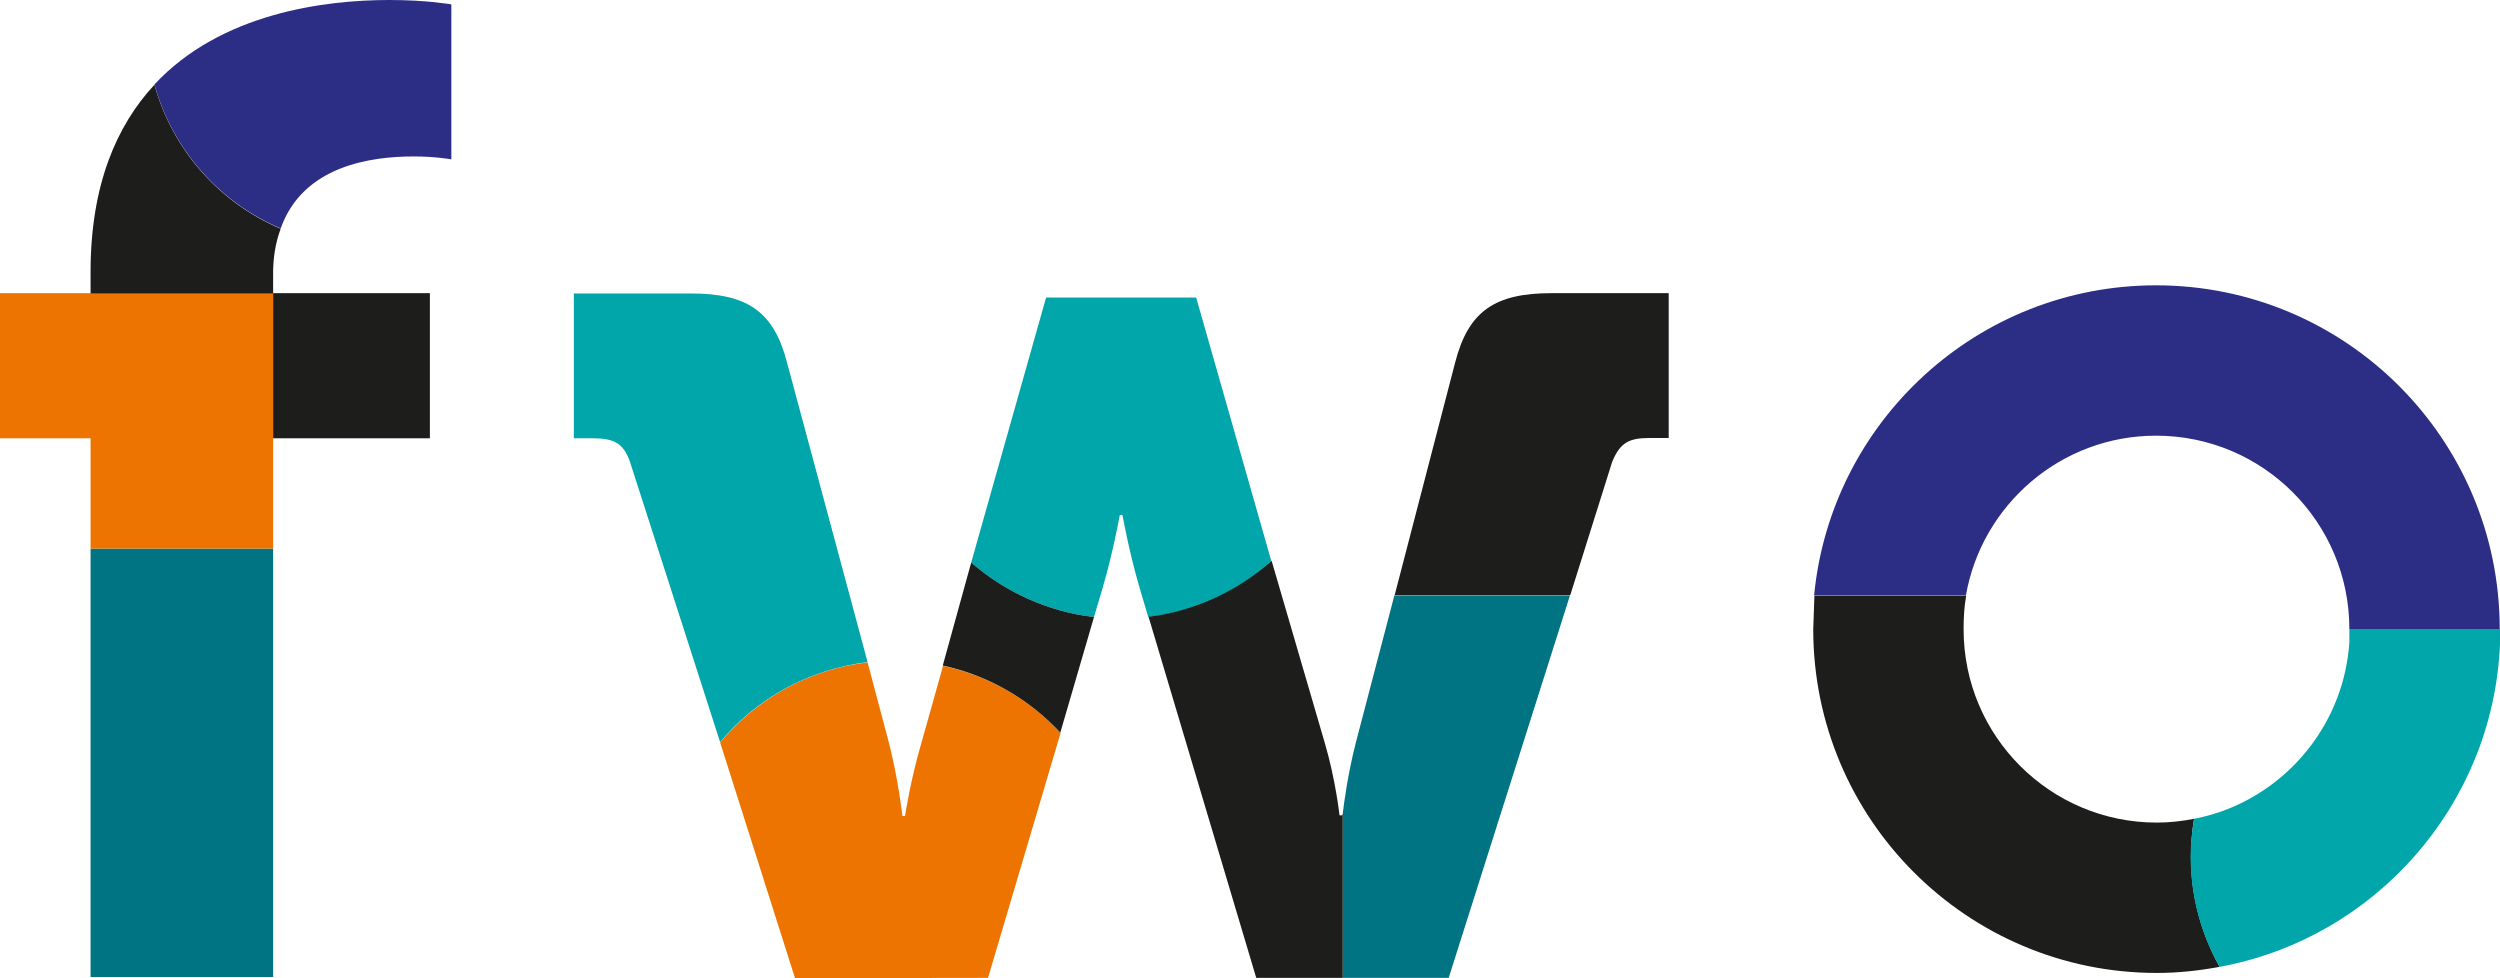
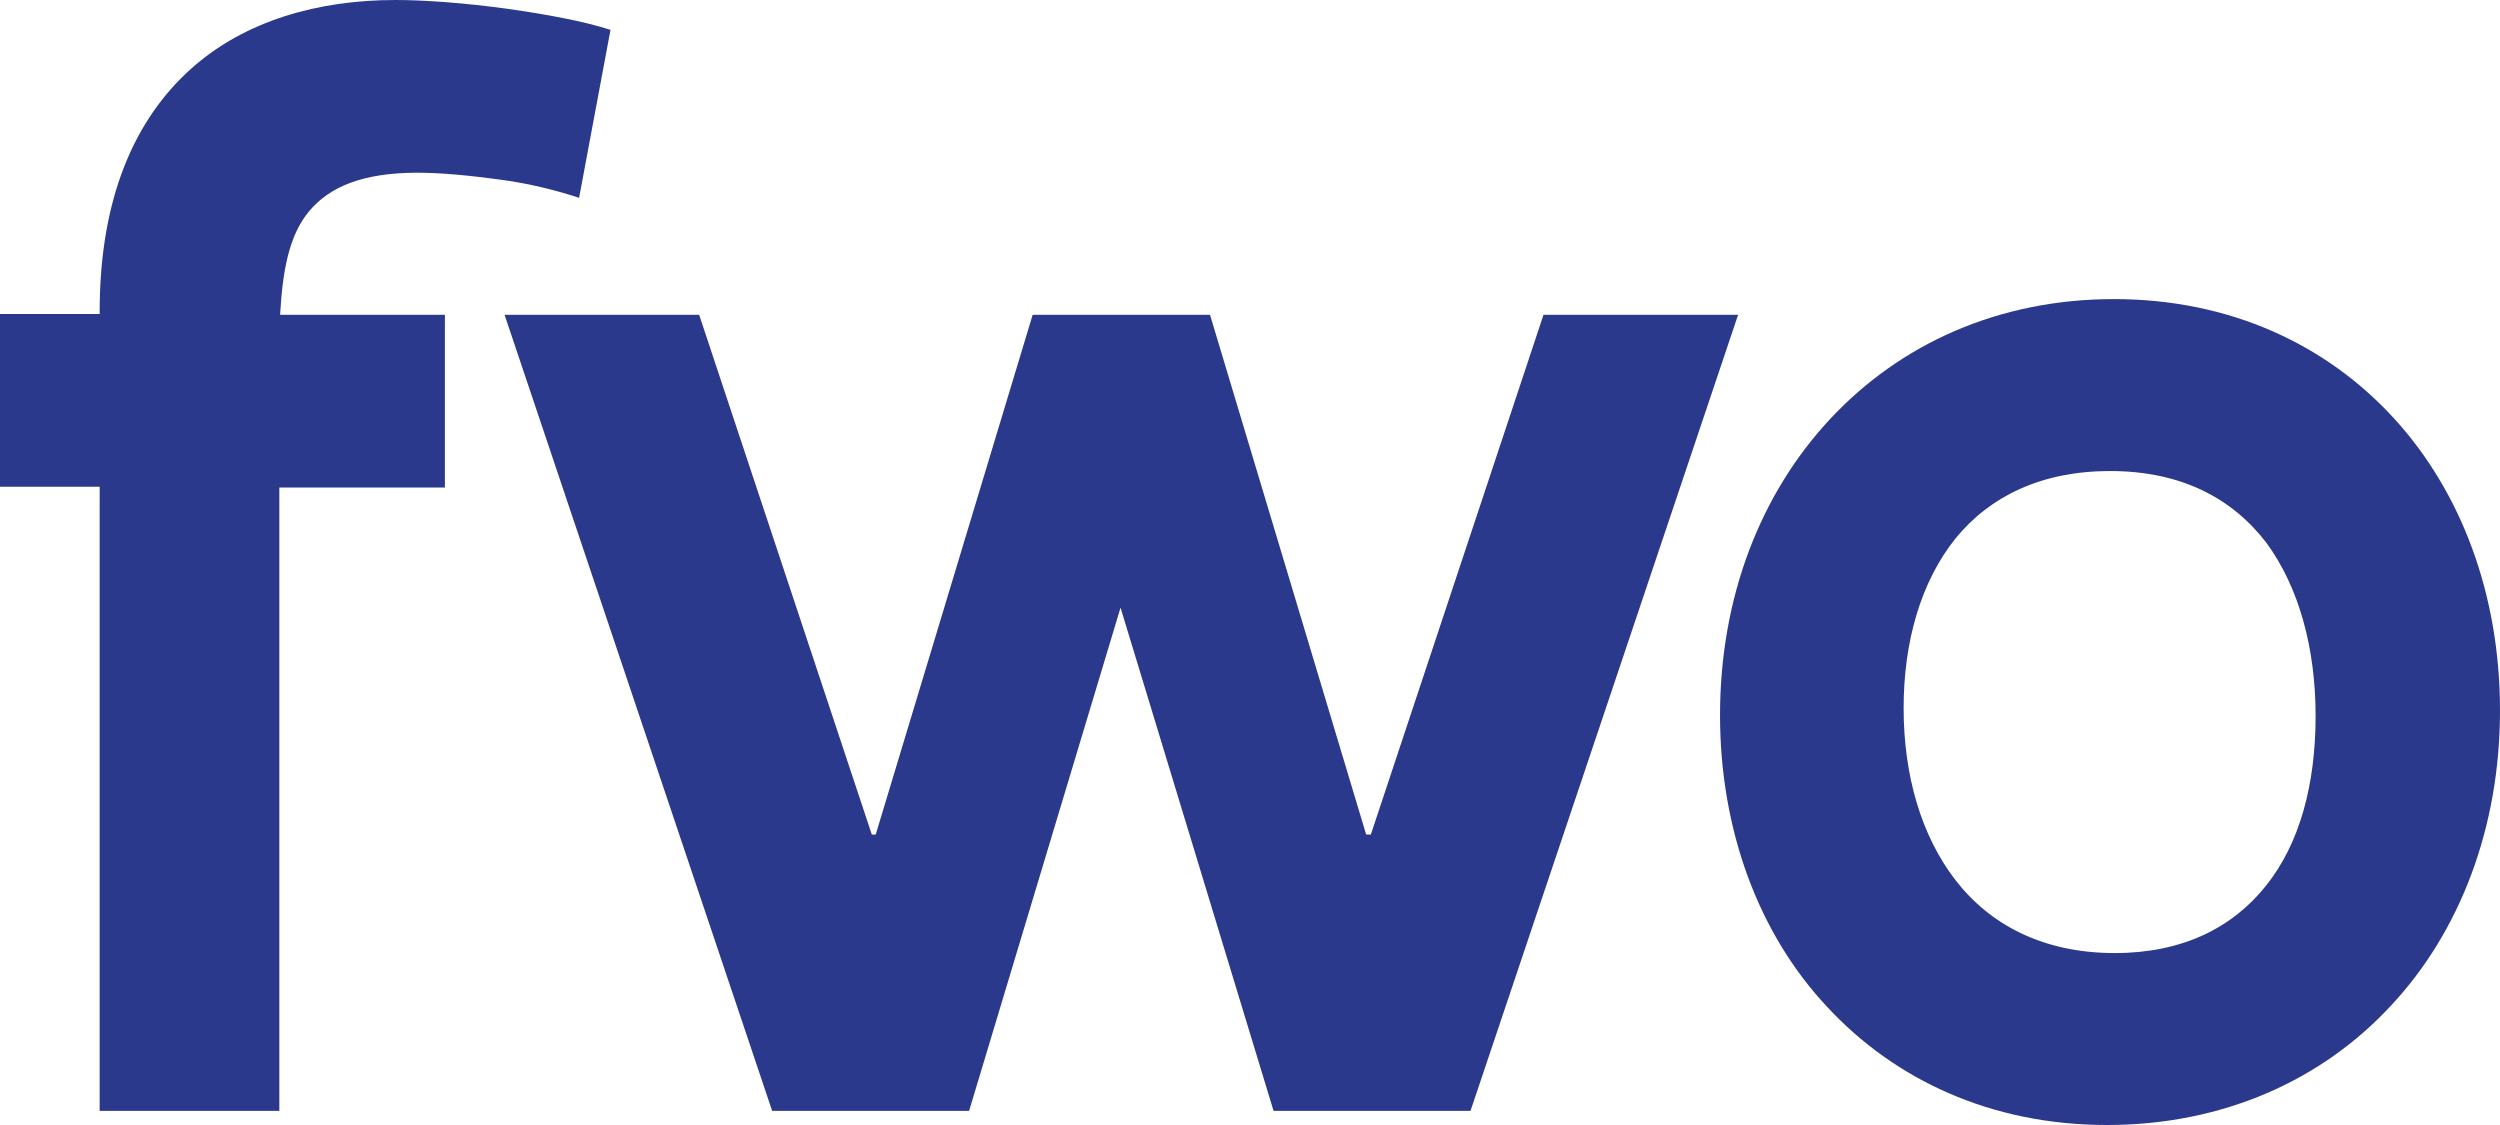
- <svg xmlns="http://www.w3.org/2000/svg" xmlns:xlink="http://www.w3.org/1999/xlink" version="1.1" id="Layer_1" x="0px" y="0px" viewBox="0 0 861.3 336.9" style="enable-background:new 0 0 861.3 336.9;" xml:space="preserve">
-   <style type="text/css">
- 	.st0{clip-path:url(#SVGID_2_);fill:#007482;}
- 	.st1{clip-path:url(#SVGID_4_);}
- 	.st2{clip-path:url(#SVGID_6_);fill:#2C2D84;}
- 	.st3{clip-path:url(#SVGID_8_);fill:#1D1D1B;}
- 	.st4{clip-path:url(#SVGID_10_);fill:#2C2D84;}
- 	.st5{clip-path:url(#SVGID_12_);fill:#00A6AA;}
- 	.st6{clip-path:url(#SVGID_14_);fill:#00A6AA;}
- 	.st7{clip-path:url(#SVGID_16_);fill:#EE7402;}
- 	.st8{clip-path:url(#SVGID_18_);fill:#00A6AA;}
- 	.st9{clip-path:url(#SVGID_20_);fill:#007482;}
- 	.st10{clip-path:url(#SVGID_22_);fill:#EE7402;}
- 	.st11{clip-path:url(#SVGID_24_);fill:#1D1D1B;}
- 	.st12{clip-path:url(#SVGID_26_);fill:#1D1D1B;}
- 	.st13{clip-path:url(#SVGID_28_);fill:#1D1D1B;}
- 	.st14{clip-path:url(#SVGID_30_);fill:#1D1D1B;}
- 	.st15{clip-path:url(#SVGID_32_);fill:#1D1D1B;}
- </style>
-   <g>
-     <g>
-       <g>
-         <defs>
-           <rect id="SVGID_1_" x="-174.6" y="-206.2" width="1190" height="841" />
-         </defs>
-         <clipPath id="SVGID_2_">
-           <use xlink:href="#SVGID_1_" style="overflow:visible;" />
-         </clipPath>
-         <rect x="31.2" y="189" class="st0" width="62.9" height="147.6" />
-       </g>
-     </g>
-   </g>
-   <g>
-     <g>
-       <g>
-         <defs>
-           <rect id="SVGID_3_" x="-174.6" y="-207.1" width="1190.6" height="841.9" />
-         </defs>
-         <clipPath id="SVGID_4_">
-           <use xlink:href="#SVGID_3_" style="overflow:visible;" />
-         </clipPath>
-         <g class="st1">
-           <g>
-             <g>
-               <defs>
-                 <rect id="SVGID_5_" x="-174.6" y="-206.2" width="1190" height="841" />
-               </defs>
-               <clipPath id="SVGID_6_">
-                 <use xlink:href="#SVGID_5_" style="overflow:visible;" />
-               </clipPath>
-               <path class="st2" d="M134.2,0c-22.4,0-58.1,4.5-81,29.1c6.2,22.4,22.4,40.7,43.5,49.6c7.7-21.7,31.2-24.8,45.9-24.8        c7.4,0,12.9,1,12.9,1V1.5C155.4,1.5,147,0,134.2,0" />
-             </g>
-           </g>
-           <g>
-             <g>
-               <defs>
-                 <rect id="SVGID_7_" x="-174.6" y="-206.2" width="1190" height="841" />
-               </defs>
-               <clipPath id="SVGID_8_">
-                 <use xlink:href="#SVGID_7_" style="overflow:visible;" />
-               </clipPath>
-               <path class="st3" d="M755.9,282.1c-4.2,0.8-8.4,1.3-12.8,1.3l0,0c-36.8,0-66.6-29.8-66.6-66.6c0-4,0.2-7.9,0.9-11.6h-52.3        l-0.4,11.6c0,65.4,53,118.4,118.4,118.4c7.4,0,14.6-0.8,21.6-2.1C756.2,317.8,752.9,300.4,755.9,282.1" />
-             </g>
-           </g>
-           <g>
-             <g>
-               <defs>
-                 <rect id="SVGID_9_" x="-174.6" y="-206.2" width="1190" height="841" />
-               </defs>
-               <clipPath id="SVGID_10_">
-                 <use xlink:href="#SVGID_9_" style="overflow:visible;" />
-               </clipPath>
-               <path class="st4" d="M861.2,216.7c0-65.4-53-118.4-118.4-118.4c-61.5,0-112,46.9-117.8,106.8h52.3c5.5-31.2,32.7-55,65.5-55        c36.8,0,66.6,29.8,66.6,66.6L861.2,216.7L861.2,216.7z" />
-             </g>
-           </g>
-           <g>
-             <g>
-               <defs>
-                 <rect id="SVGID_11_" x="-174.6" y="-206.2" width="1190" height="841" />
-               </defs>
-               <clipPath id="SVGID_12_">
-                 <use xlink:href="#SVGID_11_" style="overflow:visible;" />
-               </clipPath>
-               <path class="st5" d="M809.4,216.7v4.6c-1.8,27-19.7,49.6-44.2,58.3c-3,1-6.1,1.9-9.3,2.5c-0.7,4.2-1.2,8.5-1.2,12.9        c0,13.9,3.6,26.8,10,38.1c53.3-9.8,94.1-55.4,96.6-111v-5.4L809.4,216.7L809.4,216.7z" />
-             </g>
-           </g>
-           <g>
-             <g>
-               <defs>
-                 <rect id="SVGID_13_" x="-174.6" y="-206.2" width="1190" height="841" />
-               </defs>
-               <clipPath id="SVGID_14_">
-                 <use xlink:href="#SVGID_13_" style="overflow:visible;" />
-               </clipPath>
-               <path class="st6" d="M385.8,177.4h0.9c0,0,2.3,12.9,6,25.4l2.9,9.8c16.4-1.9,30.8-8.8,42.4-19.3l-25.9-90.8h-51.7l-25.8,91.3        c11.6,10.1,26.2,16.9,42.3,18.8l2.9-9.8C383.5,190.3,385.8,177.4,385.8,177.4" />
-             </g>
-           </g>
-           <g>
-             <g>
-               <defs>
-                 <rect id="SVGID_15_" x="-174.6" y="-206.2" width="1190" height="841" />
-               </defs>
-               <clipPath id="SVGID_16_">
-                 <use xlink:href="#SVGID_15_" style="overflow:visible;" />
-               </clipPath>
-               <path class="st7" d="M340.4,336.9l25-84.4c-10.7-11.5-24.7-19.7-40.5-23.1l-7.5,26.7c-3.7,12.5-5.6,25-5.6,25h-0.9        c0,0-1.4-12.5-4.6-25l-7.4-27.9c-20.4,2.4-38.3,12.6-50.8,27.6l25.8,81.2L340.4,336.9L340.4,336.9z" />
-             </g>
-           </g>
-           <g>
-             <g>
-               <defs>
-                 <rect id="SVGID_17_" x="-174.6" y="-206.2" width="1190" height="841" />
-               </defs>
-               <clipPath id="SVGID_18_">
-                 <use xlink:href="#SVGID_17_" style="overflow:visible;" />
-               </clipPath>
-               <path class="st8" d="M217.1,159.3l31,96.4c12.4-15,30.5-25.1,50.8-27.6l-27.7-103c-4.6-18-13.9-24-33.3-24h-40.2V151h6.5        C211.1,151,214.8,152.4,217.1,159.3" />
-             </g>
-           </g>
-           <g>
-             <g>
-               <defs>
-                 <rect id="SVGID_19_" x="-174.6" y="-206.2" width="1190" height="841" />
-               </defs>
-               <clipPath id="SVGID_20_">
-                 <use xlink:href="#SVGID_19_" style="overflow:visible;" />
-               </clipPath>
-               <path class="st9" d="M540.9,205.1h-60.5l-13.3,50.8c-2.8,10.9-4.2,21.7-4.5,24.4v56.6h36.5L540.9,205.1z" />
-             </g>
-           </g>
-           <g>
-             <g>
-               <defs>
-                 <rect id="SVGID_21_" x="-174.6" y="-206.2" width="1190" height="841" />
-               </defs>
-               <clipPath id="SVGID_22_">
-                 <use xlink:href="#SVGID_21_" style="overflow:visible;" />
-               </clipPath>
-               <polygon class="st10" points="31.2,101 0,101 0,151 31.2,151 31.2,189 94.1,189 94.1,151 94.1,101       " />
-             </g>
-           </g>
-           <g>
-             <g>
-               <defs>
-                 <rect id="SVGID_23_" x="-174.6" y="-206.2" width="1190" height="841" />
-               </defs>
-               <clipPath id="SVGID_24_">
-                 <use xlink:href="#SVGID_23_" style="overflow:visible;" />
-               </clipPath>
-               <path class="st11" d="M96.7,78.8c-21.1-8.9-37.3-27.2-43.5-49.6c-13,14-22,34.5-22,64.5v7.4h62.9v-6        C94,88.7,95,83.4,96.7,78.8" />
-             </g>
-           </g>
-           <g>
-             <g>
-               <defs>
-                 <rect id="SVGID_25_" x="-174.6" y="-206.2" width="1190" height="841" />
-               </defs>
-               <clipPath id="SVGID_26_">
-                 <use xlink:href="#SVGID_25_" style="overflow:visible;" />
-               </clipPath>
-               <path class="st12" d="M462.4,280.9h-0.9c0,0-1.4-12.5-5.1-25l-18.3-62.7c-11.6,10.3-26.2,17.3-42.4,19.3l37.1,124.4h29.8        v-56.6" />
-             </g>
-           </g>
-           <g>
-             <g>
-               <defs>
-                 <rect id="SVGID_27_" x="-174.6" y="-206.2" width="1190" height="841" />
-               </defs>
-               <clipPath id="SVGID_28_">
-                 <use xlink:href="#SVGID_27_" style="overflow:visible;" />
-               </clipPath>
-               <rect x="94.1" y="101" class="st13" width="54" height="50" />
-             </g>
-           </g>
-           <g>
-             <g>
-               <defs>
-                 <rect id="SVGID_29_" x="-174.6" y="-206.2" width="1190" height="841" />
-               </defs>
-               <clipPath id="SVGID_30_">
-                 <use xlink:href="#SVGID_29_" style="overflow:visible;" />
-               </clipPath>
-               <path class="st14" d="M534.6,101c-19.4,0-28.7,6-33.3,24l-20.8,80H541l14.4-45.8c2.8-6.9,6-8.3,13-8.3h6.5V101L534.6,101        L534.6,101z" />
-             </g>
-           </g>
-           <g>
-             <g>
-               <defs>
-                 <rect id="SVGID_31_" x="-174.6" y="-206.2" width="1190" height="841" />
-               </defs>
-               <clipPath id="SVGID_32_">
-                 <use xlink:href="#SVGID_31_" style="overflow:visible;" />
-               </clipPath>
-               <path class="st15" d="M376.9,212.6c-16.1-1.9-30.7-8.7-42.3-18.8l-9.8,35.5c15.8,3.4,29.9,11.7,40.5,23.1L376.9,212.6z" />
-             </g>
-           </g>
-         </g>
-       </g>
-     </g>
-   </g>
+ <svg xmlns="http://www.w3.org/2000/svg" width="80" height="36" viewBox="0 0 80 36" fill="none">
+   <path d="M3.189 10.074V9.973C3.189 6.281 4.344 3.793 6.102 2.211C7.834 0.653 10.195 0 12.655 0C13.61 0 14.915 0.1 16.196 0.276C17.451 0.452 18.682 0.678 19.536 0.955L18.531 6.331C17.853 6.105 16.974 5.879 16.045 5.753C15.116 5.627 14.162 5.527 13.358 5.527C11.601 5.527 10.546 5.979 9.893 6.758C9.24 7.537 9.04 8.692 8.964 10.074H14.237V15.601H8.939V35.548H3.189V15.576H0V10.049H3.189V10.074Z" fill="#2B398D" />
+   <path d="M35.857 19.445L31.011 35.548H24.709L16.146 10.074H22.373L27.898 26.705H28.023L33.045 10.074H38.72L43.717 26.705H43.867L49.392 10.074H55.619L47.056 35.548H40.754L35.857 19.445Z" fill="#2B398D" />
+   <path d="M55.041 22.886C55.041 19.093 56.346 15.776 58.581 13.39C60.816 11.003 63.955 9.571 67.646 9.571C71.362 9.571 74.451 11.028 76.61 13.39C78.769 15.751 80 19.042 80 22.735C80 26.479 78.719 29.82 76.51 32.181C74.3 34.568 71.136 36 67.42 36C63.703 36 60.615 34.543 58.456 32.206C56.271 29.87 55.041 26.554 55.041 22.886ZM60.916 22.66C60.916 24.795 61.469 26.73 62.574 28.162C63.678 29.594 65.386 30.498 67.671 30.498C69.83 30.498 71.437 29.694 72.517 28.337C73.597 26.981 74.099 25.097 74.099 22.911C74.099 20.751 73.572 18.791 72.517 17.359C71.412 15.927 69.78 15.073 67.52 15.073C65.336 15.073 63.678 15.877 62.574 17.233C61.469 18.615 60.916 20.524 60.916 22.66Z" fill="#2B398D" />
</svg>
